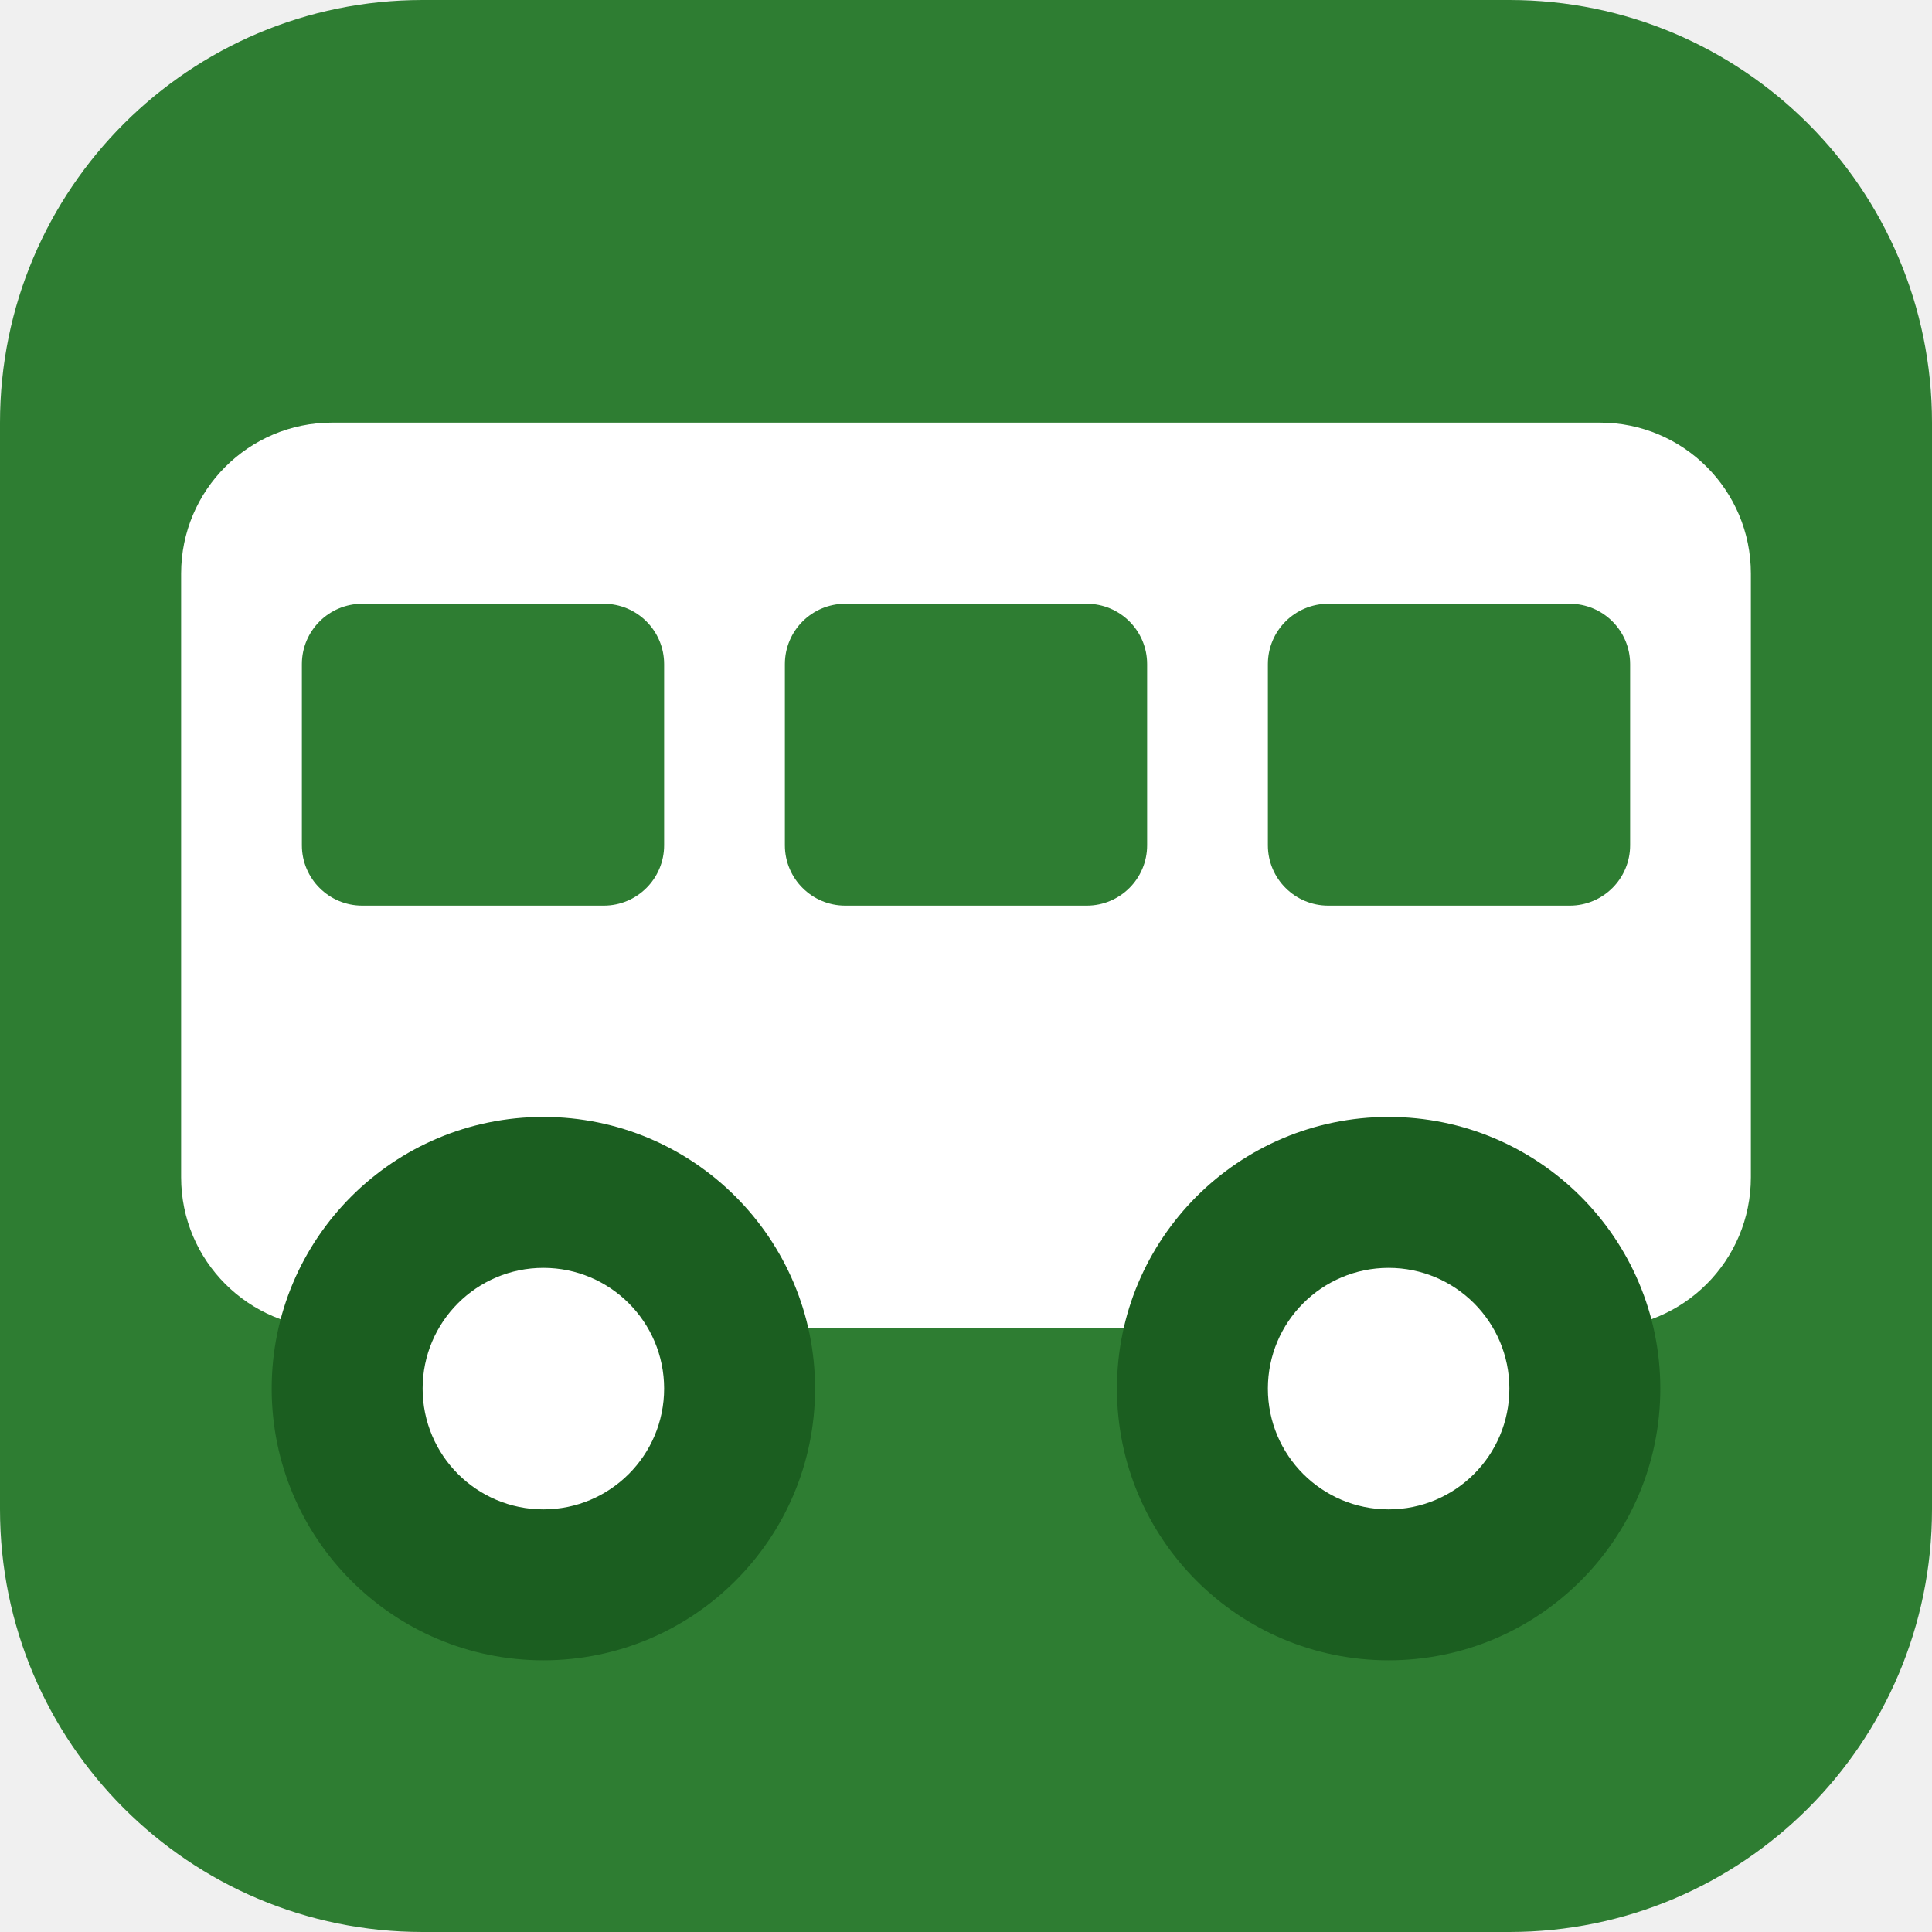
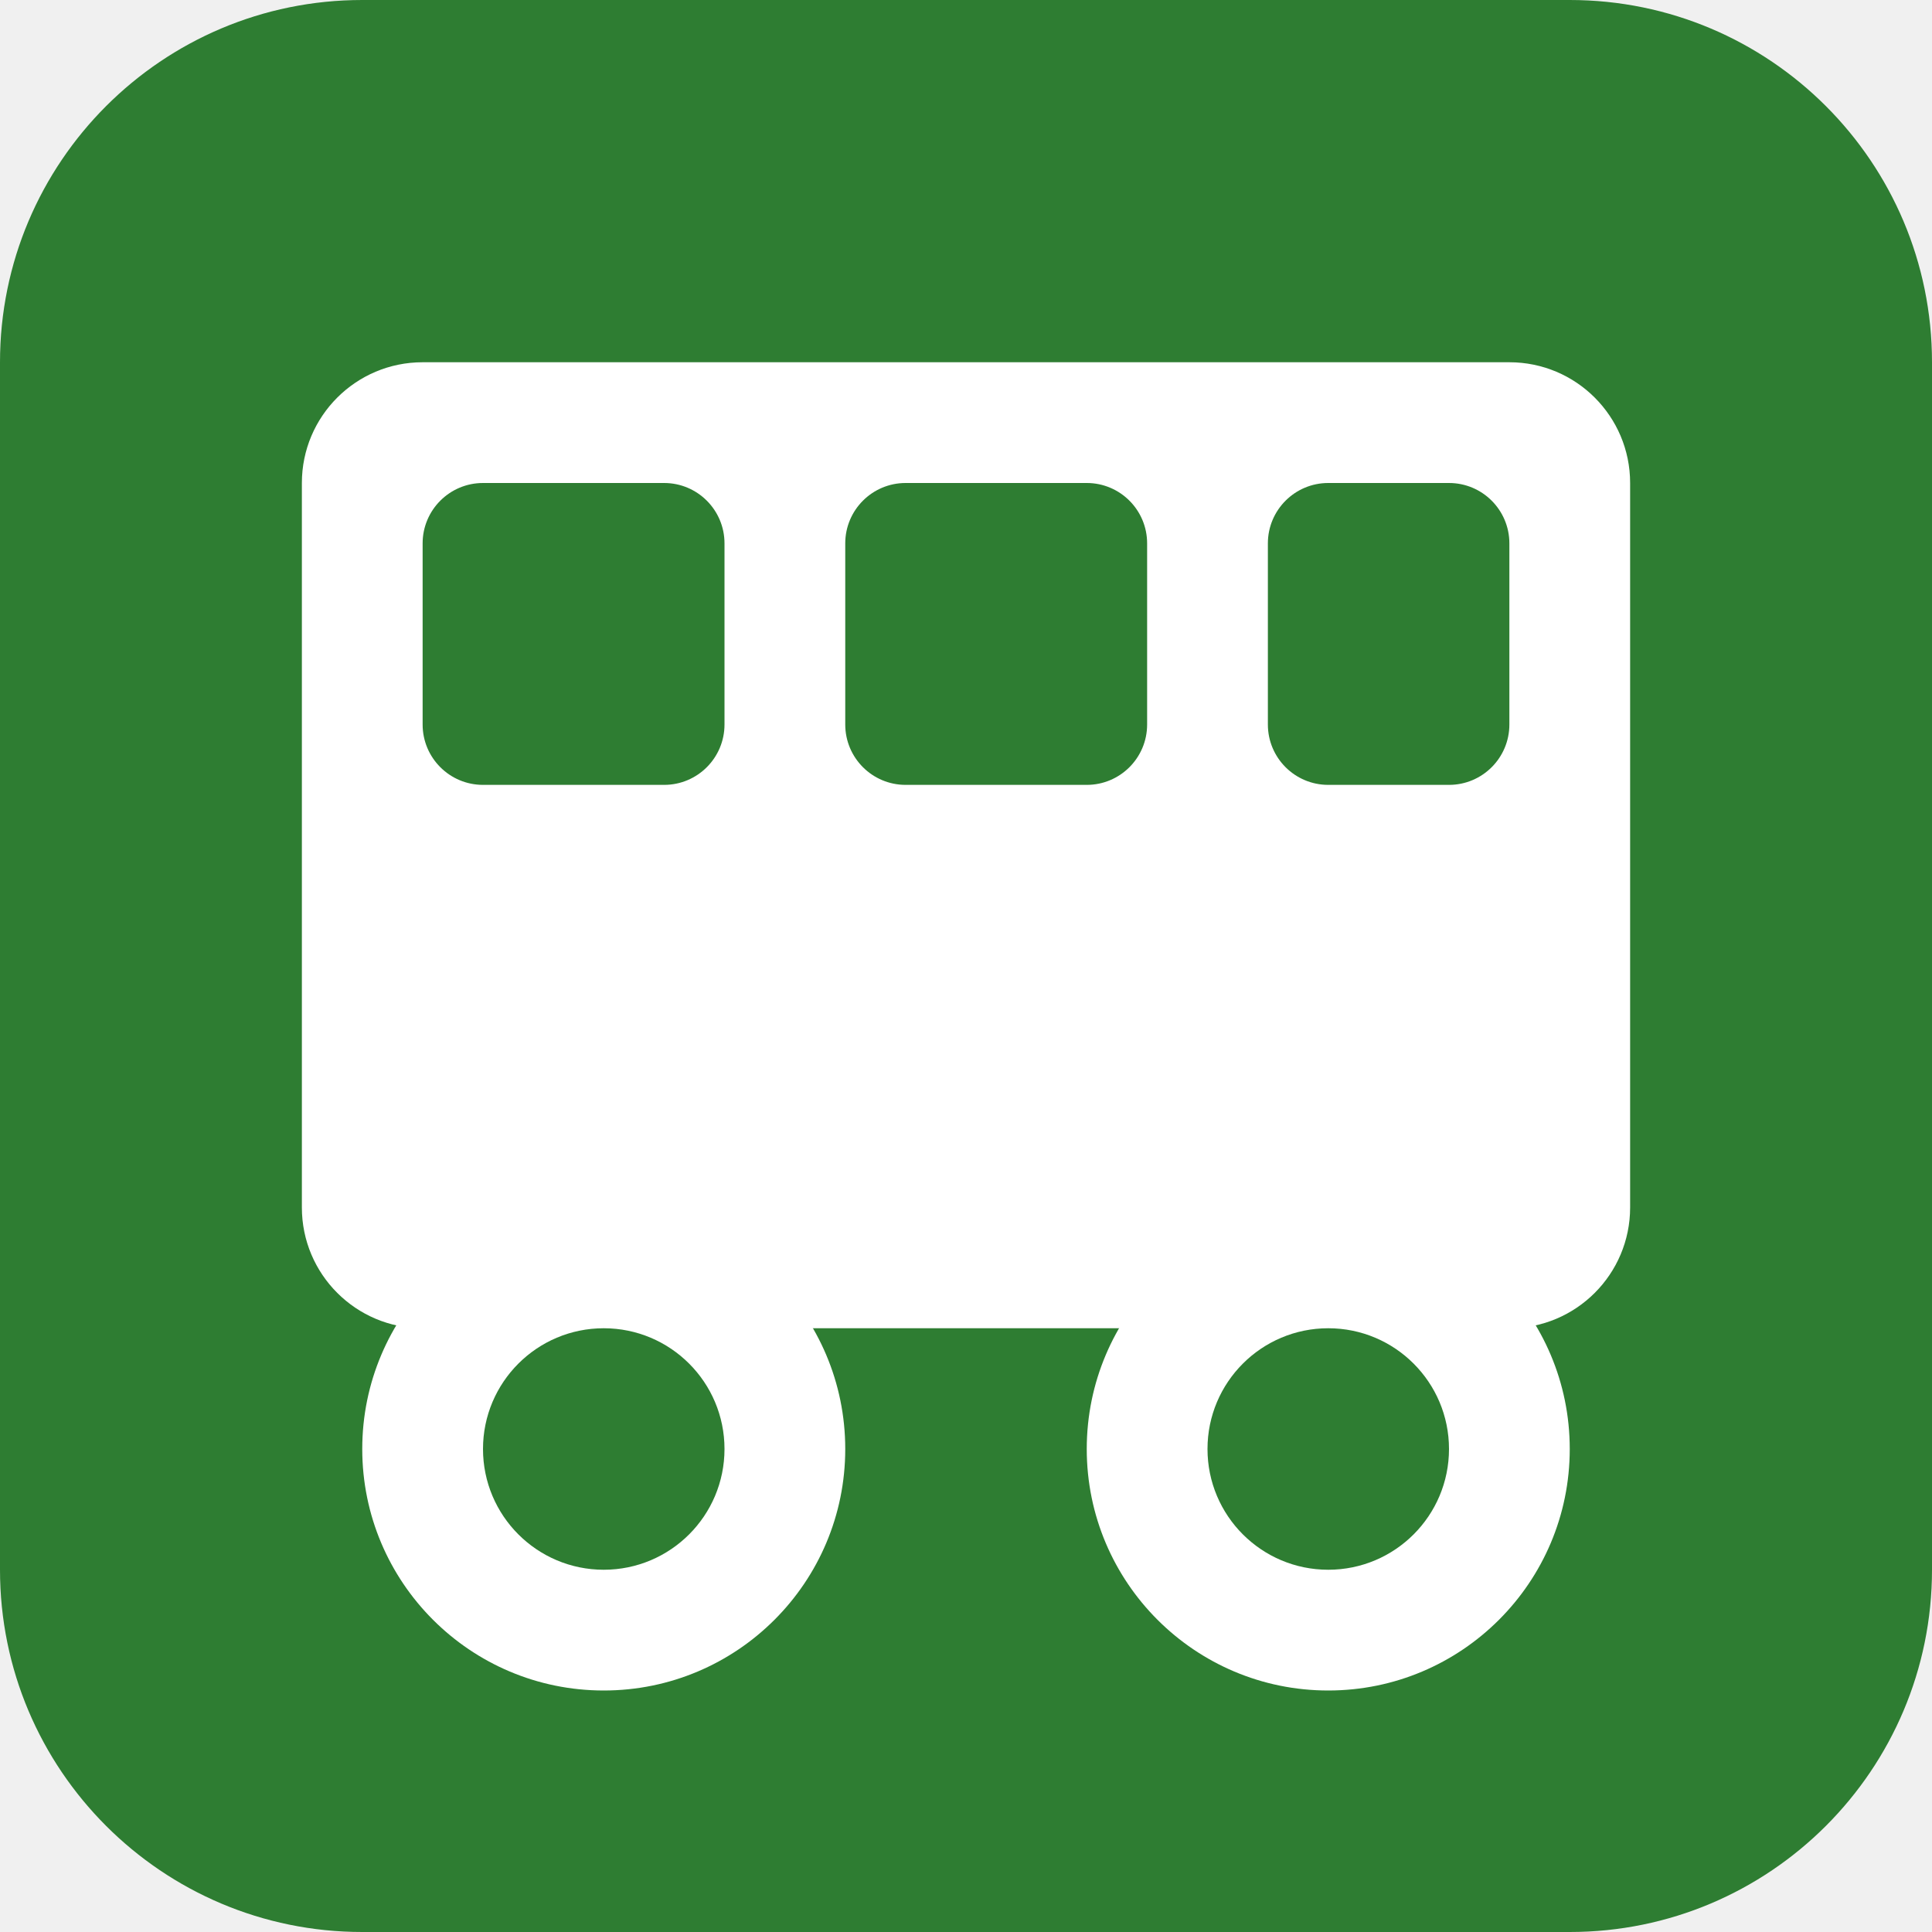
<svg xmlns="http://www.w3.org/2000/svg" viewBox="0 0 32 32">
-   <rect width="32" height="32" rx="7" fill="#2E7D32" />
-   <rect x="3" y="7" width="26" height="15" rx="2.5" fill="white" />
-   <rect x="5" y="10" width="6" height="5" rx="1" fill="#2E7D32" />
-   <rect x="13" y="10" width="6" height="5" rx="1" fill="#2E7D32" />
-   <rect x="21" y="10" width="6" height="5" rx="1" fill="#2E7D32" />
-   <circle cx="9" cy="23" r="4.5" fill="#1B5E20" />
-   <circle cx="9" cy="23" r="2" fill="white" />
-   <circle cx="23" cy="23" r="4.5" fill="#1B5E20" />
-   <circle cx="23" cy="23" r="2" fill="white" />
+   <rect width="32" height="32" rx="6" fill="#2E7D32" />
+   <rect x="5" y="6" width="22" height="16" rx="2" fill="white" />
+   <rect x="7" y="8" width="5" height="5" rx="1" fill="#2E7D32" />
+   <rect x="14" y="8" width="5" height="5" rx="1" fill="#2E7D32" />
+   <rect x="21" y="8" width="4" height="5" rx="1" fill="#2E7D32" />
+   <circle cx="10" cy="24" r="4" fill="white" />
+   <circle cx="10" cy="24" r="2" fill="#2E7D32" />
+   <circle cx="22" cy="24" r="4" fill="white" />
+   <circle cx="22" cy="24" r="2" fill="#2E7D32" />
</svg>
